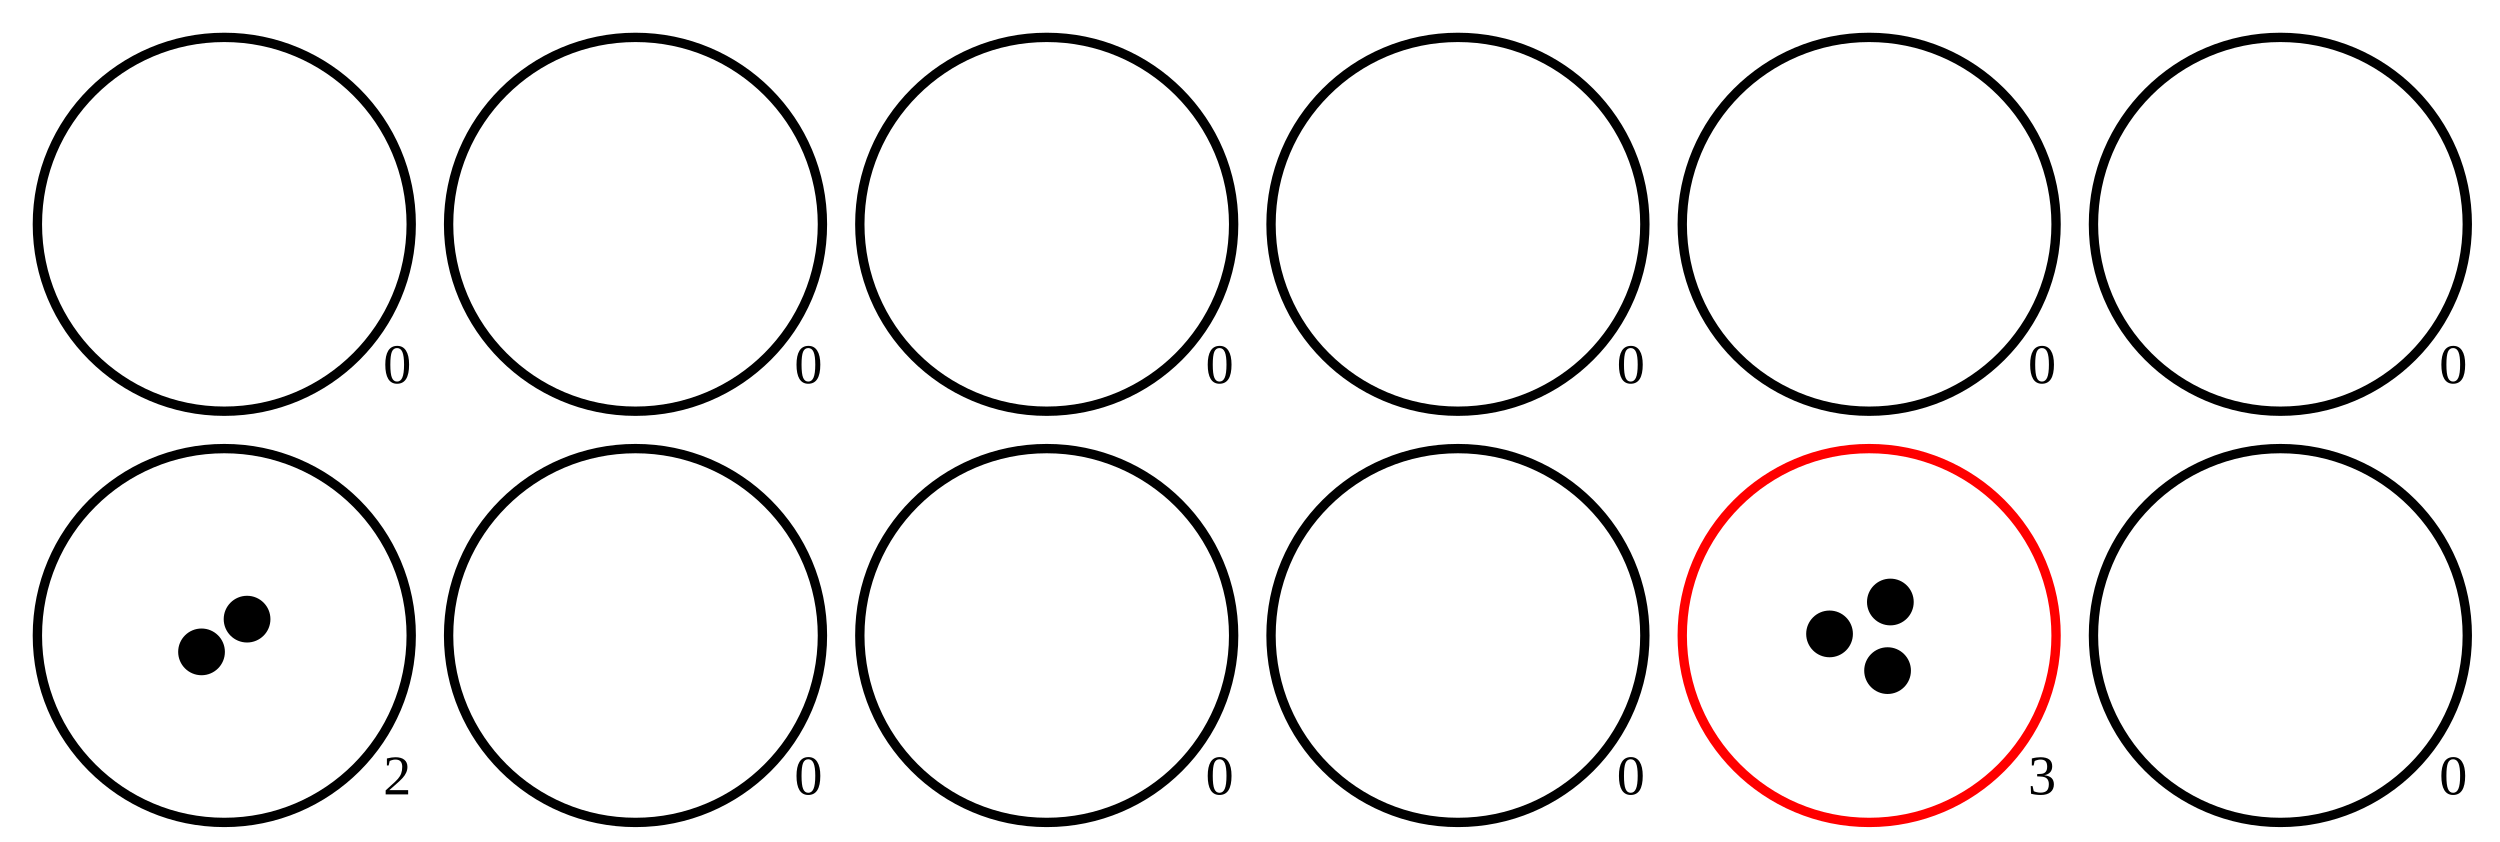
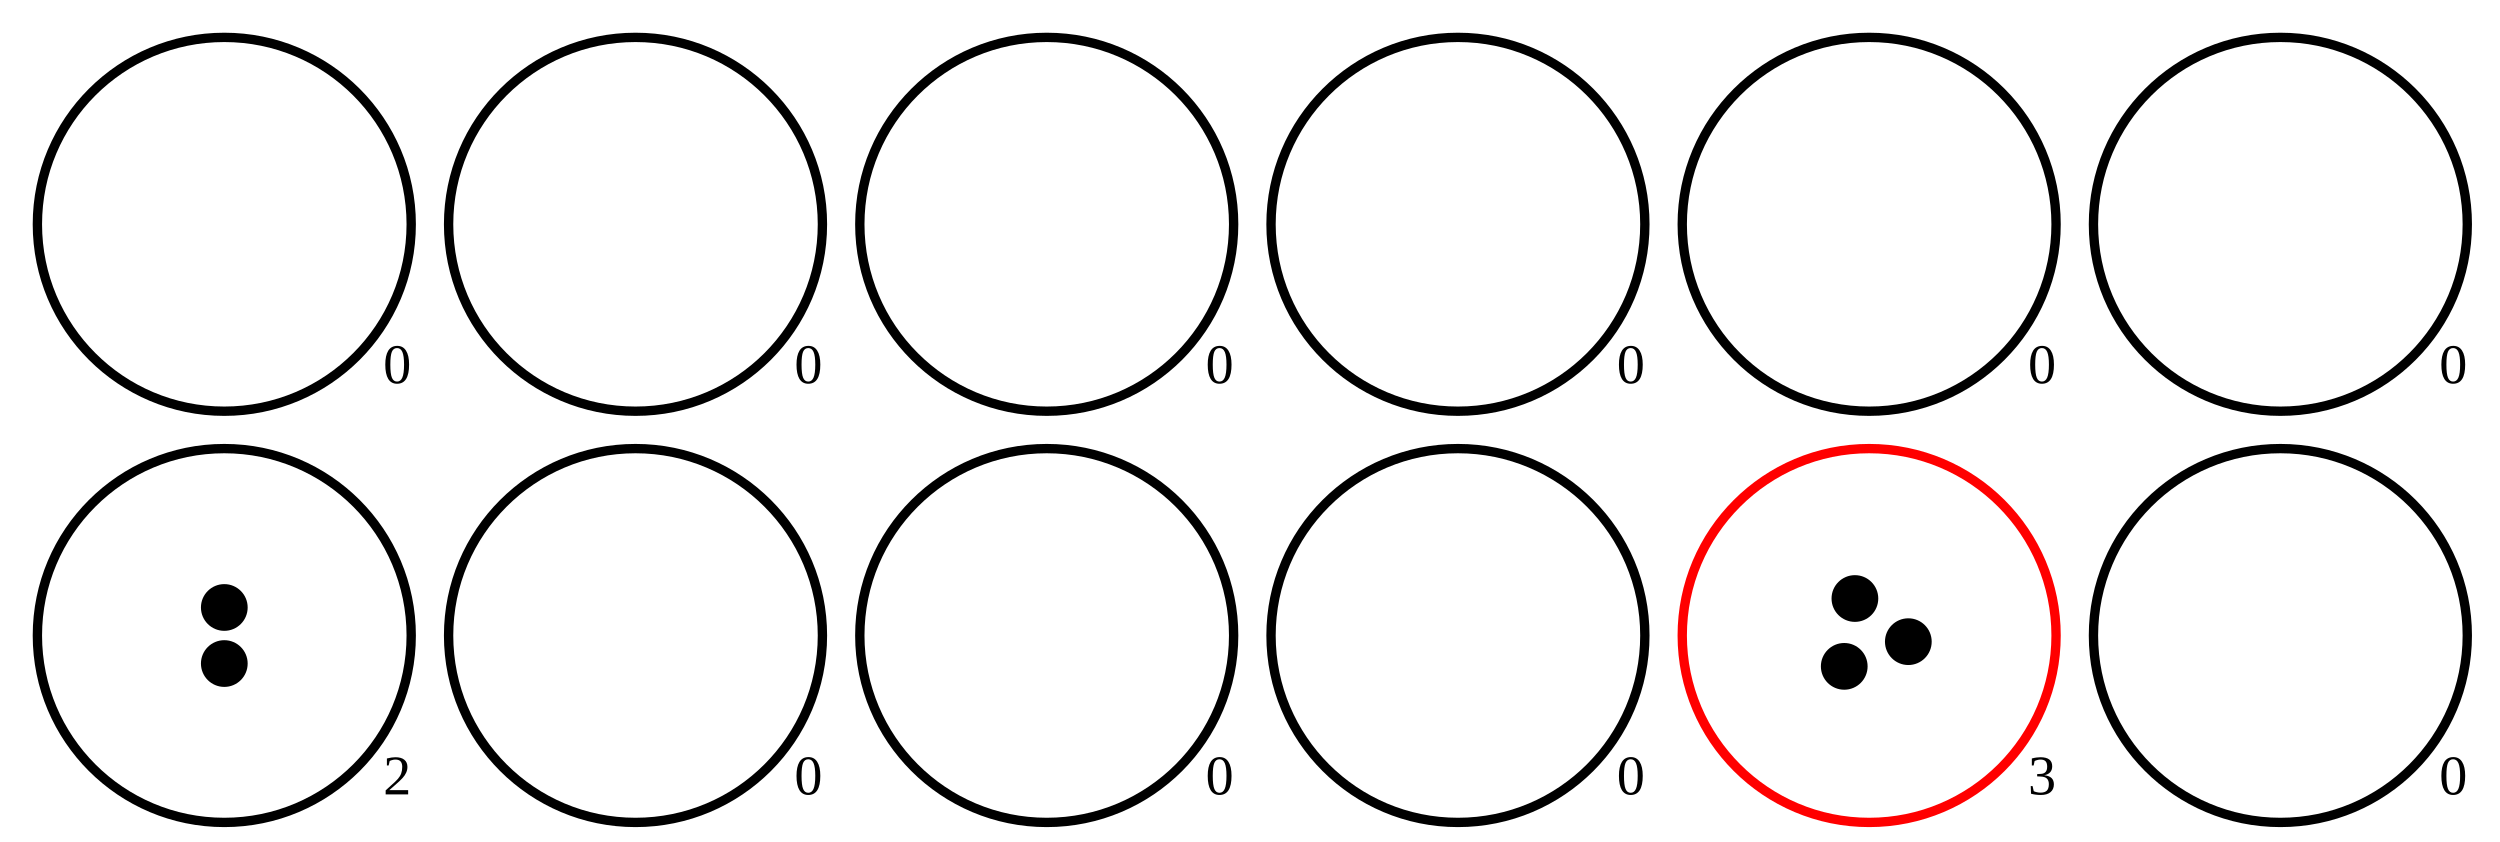
<svg xmlns="http://www.w3.org/2000/svg" width="535" height="180">
  <style>
        circle {
          fill: none;
          stroke: #000;
          stroke-width: 2;
        }
        .bean {
          fill: #000
        }
        .highlight {
          stroke: red;
        }
      </style>
  <circle cx="48.0" cy="48.0" r="40" />
  <text x="82.0" y="82.0">0</text>
  <circle cx="136.0" cy="48.0" r="40" />
  <text x="170.0" y="82.0">0</text>
  <circle cx="224.0" cy="48.0" r="40" />
  <text x="258.0" y="82.0">0</text>
  <circle cx="312.0" cy="48.0" r="40" />
  <text x="346.0" y="82.0">0</text>
  <circle cx="400.0" cy="48.0" r="40" />
  <text x="434.0" y="82.0">0</text>
  <circle cx="488.0" cy="48.0" r="40" />
  <text x="522.0" y="82.0">0</text>
  <circle cx="48.0" cy="136.0" r="40" />
  <text x="82.0" y="170.0">2</text>
  <circle cx="136.0" cy="136.0" r="40" />
  <text x="170.0" y="170.0">0</text>
  <circle cx="224.0" cy="136.0" r="40" />
  <text x="258.0" y="170.0">0</text>
  <circle cx="312.0" cy="136.0" r="40" />
  <text x="346.0" y="170.0">0</text>
  <circle cx="400.0" cy="136.0" r="40" class="highlight" />
  <text x="434.0" y="170.0">3</text>
  <circle cx="488.0" cy="136.0" r="40" />
  <text x="522.0" y="170.0">0</text>
-   <circle cx="52.872" cy="132.498" r="4" class="bean" />
-   <circle cx="43.128" cy="139.502" r="4" class="bean" />
-   <circle cx="403.941" cy="143.514" r="4" class="bean" />
-   <circle cx="404.537" cy="128.83" r="4" class="bean" />
-   <circle cx="391.522" cy="135.656" r="4" class="bean" />
+   <circle cx="48" cy="142" r="4" class="bean" />
+   <circle cx="48" cy="130" r="4" class="bean" />
+   <circle cx="408.382" cy="137.317" r="4" class="bean" />
+   <circle cx="396.95" cy="128.082" r="4" class="bean" />
+   <circle cx="394.668" cy="142.601" r="4" class="bean" />
</svg>
